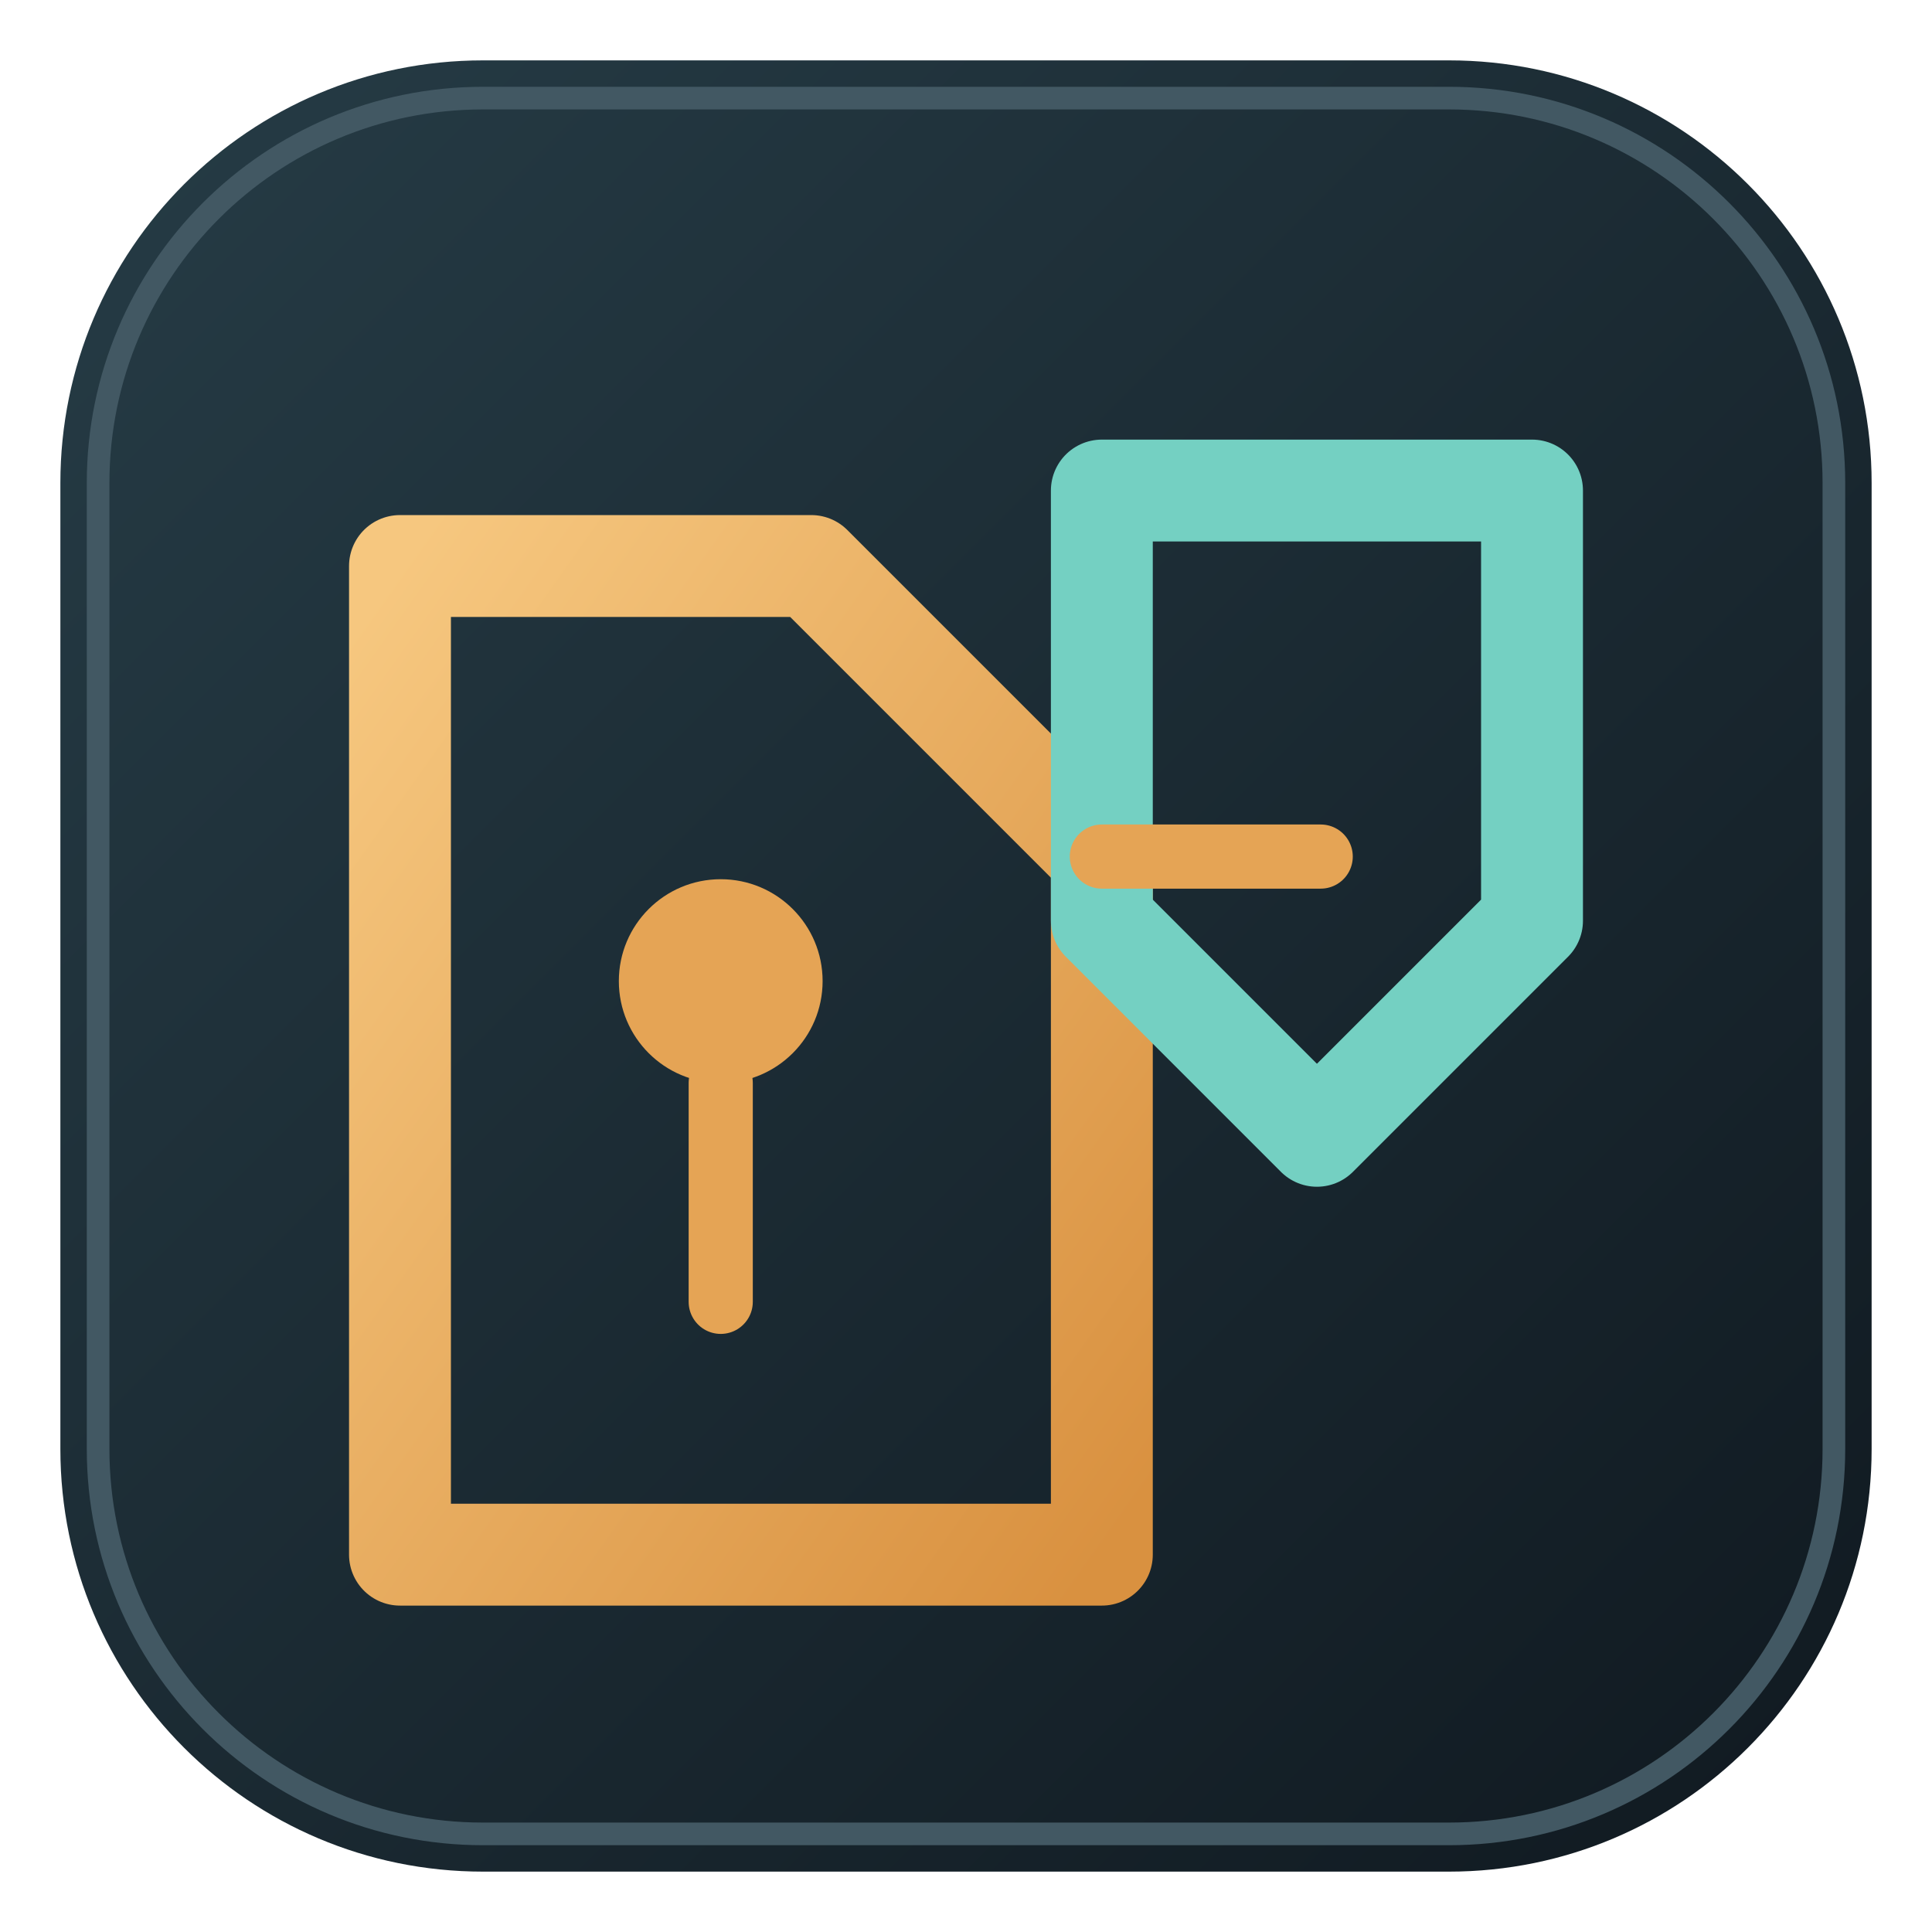
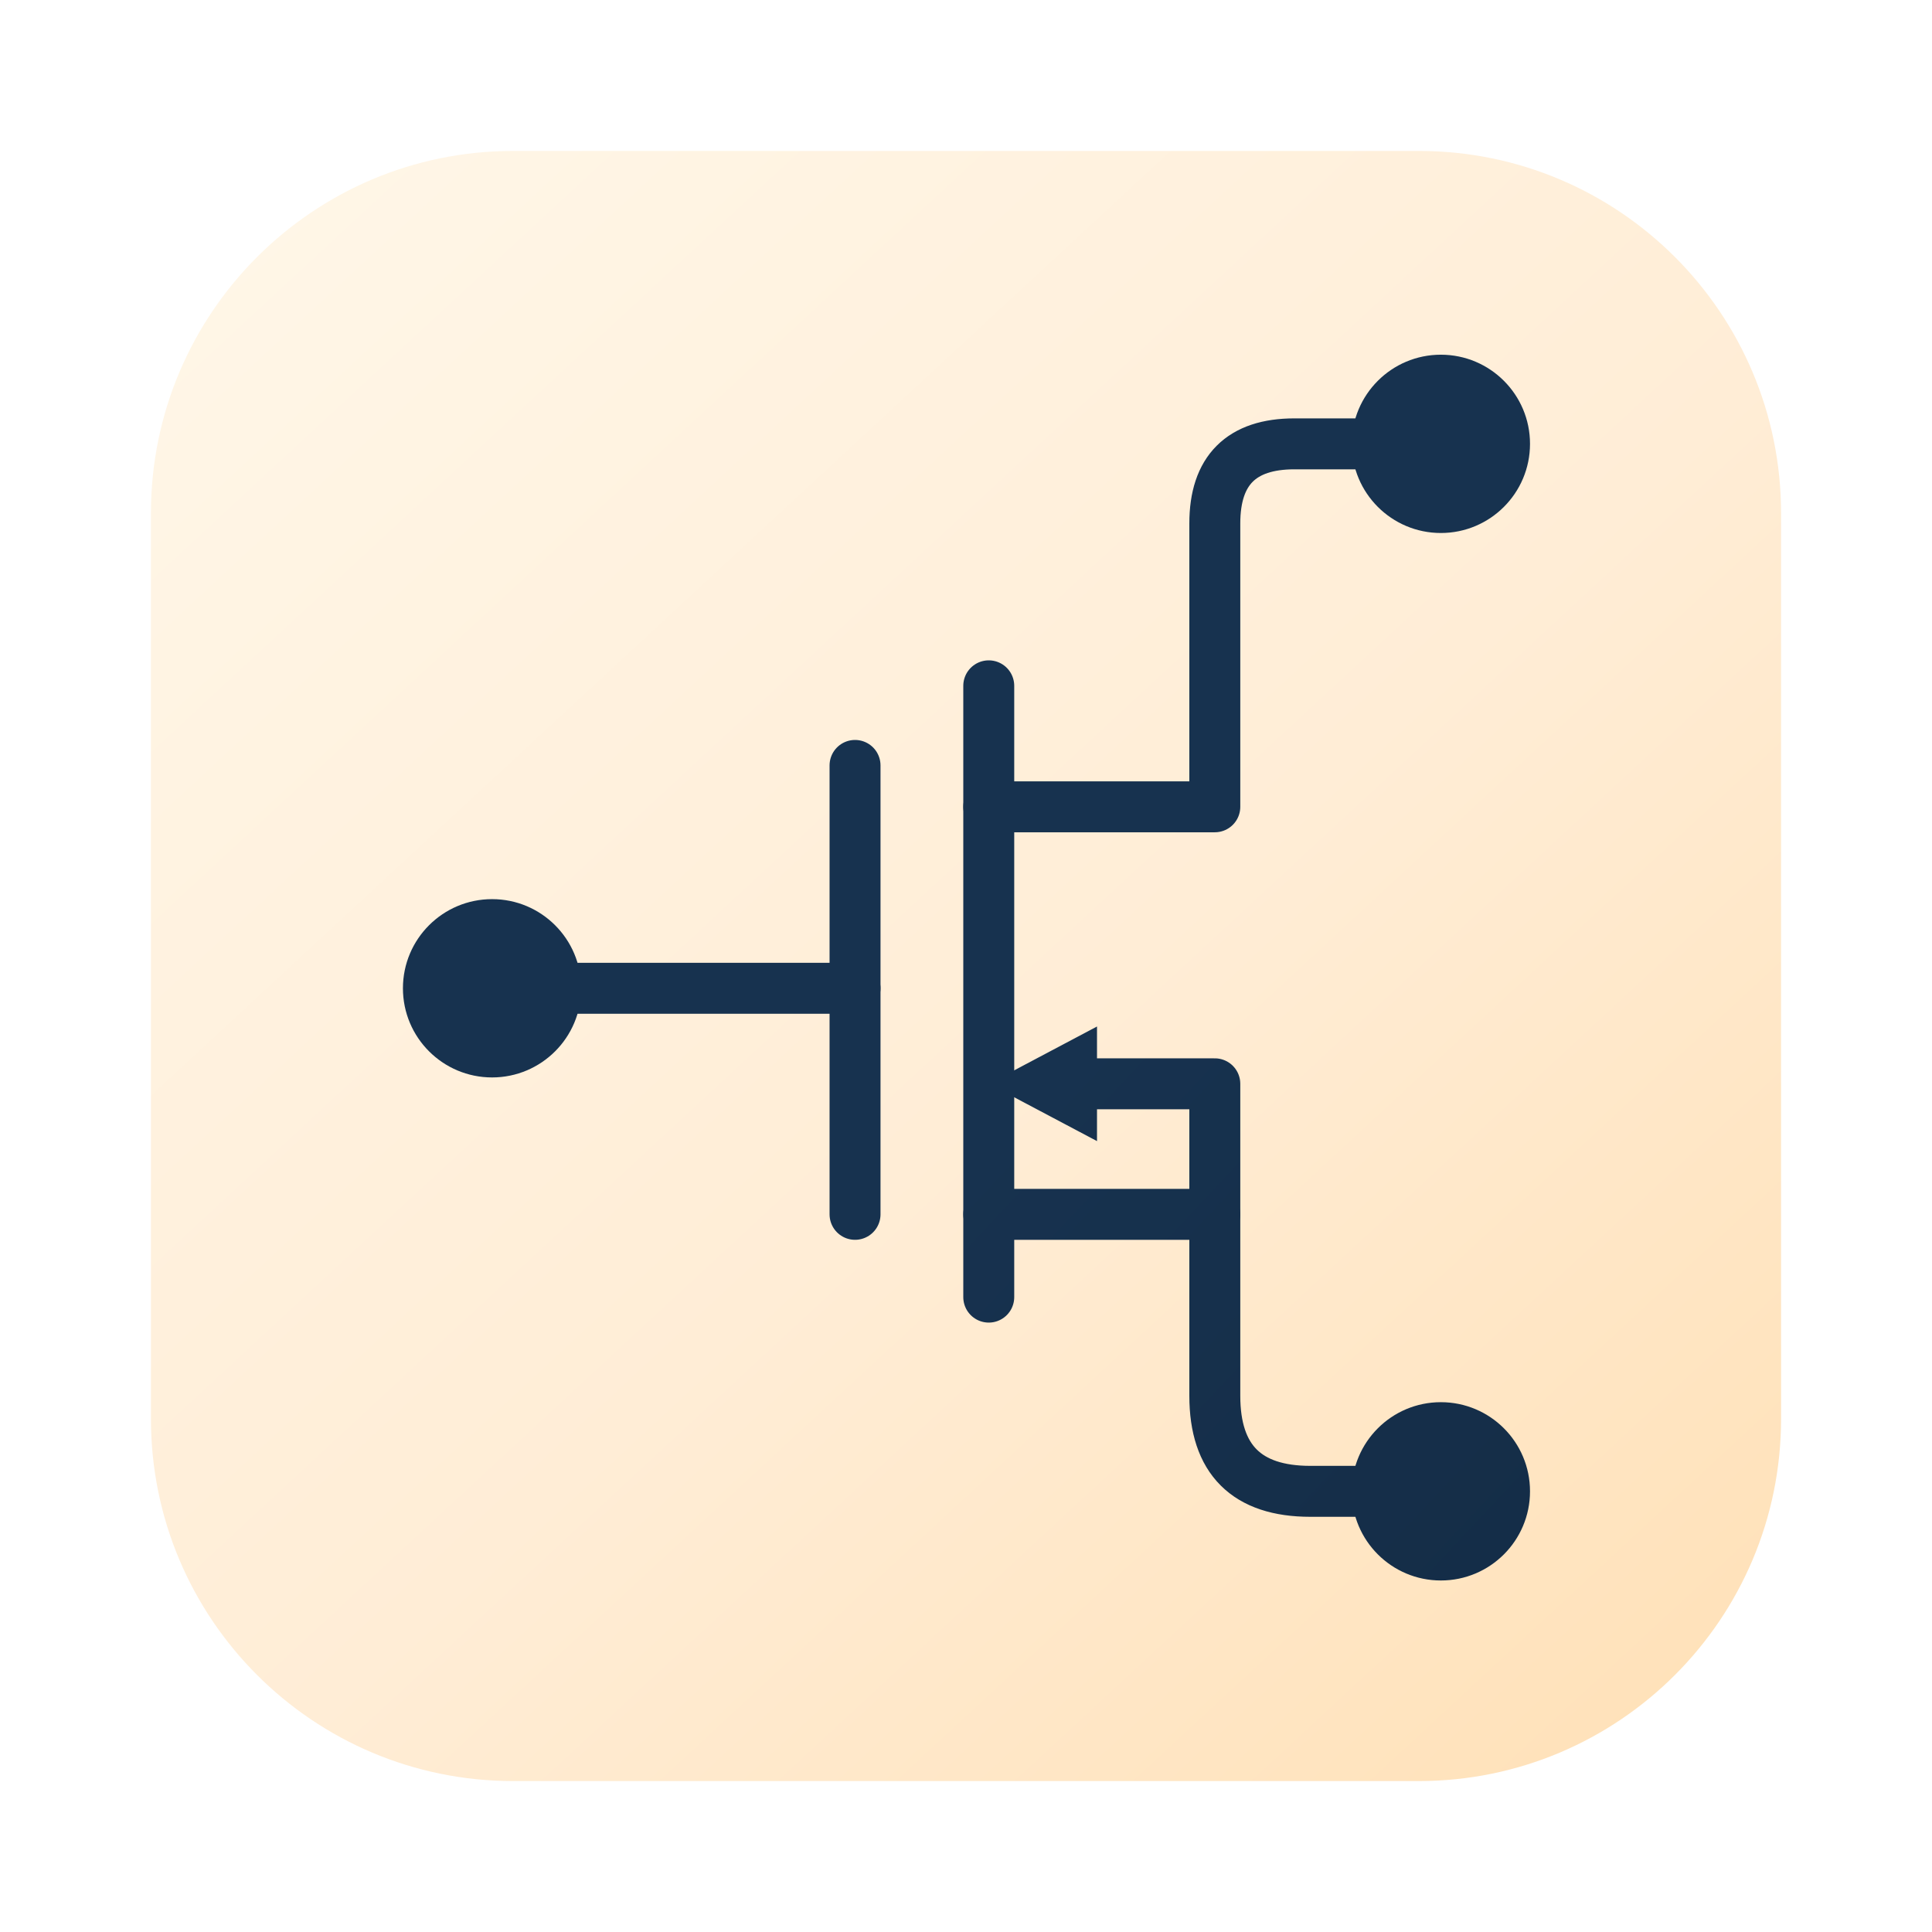
- <svg xmlns="http://www.w3.org/2000/svg" viewBox="0 0 1024 1024" width="1024" height="1024">
+ <svg xmlns="http://www.w3.org/2000/svg" width="1024" height="1024" viewBox="0 0 1024 1024" fill="none" role="img" aria-label="Drawic">
  <defs>
-     <linearGradient id="shell" x1="0" y1="0" x2="1" y2="1">
-       <stop offset="0" stop-color="#263c46" />
-       <stop offset="1" stop-color="#101920" />
+     <linearGradient id="paper" x1="144" y1="112" x2="900" y2="928" gradientUnits="userSpaceOnUse">
+       <stop stop-color="#FFF6E7" />
+       <stop offset="0.54" stop-color="#FFEDD6" />
+       <stop offset="1" stop-color="#FFE1B8" />
    </linearGradient>
-     <linearGradient id="signal" x1="0" y1="0" x2="1" y2="1">
-       <stop offset="0" stop-color="#f6c77f" />
-       <stop offset="1" stop-color="#d99140" />
+     <linearGradient id="ink" x1="248" y1="300" x2="760" y2="780" gradientUnits="userSpaceOnUse">
+       <stop stop-color="#17324F" />
+       <stop offset="1" stop-color="#0E2236" />
    </linearGradient>
  </defs>
-   <rect x="32" y="32" width="960" height="960" rx="224" fill="url(#shell)" />
-   <rect x="52" y="52" width="920" height="920" rx="204" fill="none" stroke="#425863" stroke-width="12" />
-   <path d="M212 300H430L584 454V824H212Z" fill="none" stroke="url(#signal)" stroke-width="54" stroke-linejoin="round" />
-   <path d="M584 260H812V488L698 602L584 488Z" fill="none" stroke="#74d0c2" stroke-width="54" stroke-linejoin="round" />
-   <circle cx="382" cy="520" r="54" fill="#e5a455" />
-   <path d="M584 454H700" fill="none" stroke="#e5a455" stroke-width="34" stroke-linecap="round" />
-   <path d="M382 574V690" fill="none" stroke="#e5a455" stroke-width="34" stroke-linecap="round" />
+   <rect x="80" y="80" width="864" height="864" rx="192" fill="url(#paper)" />
+   <g transform="translate(114 80) scale(1.6875)" fill="none" stroke="url(#ink)" stroke-width="16" stroke-linecap="round" stroke-linejoin="round">
+     <path d="M87 263H201" />
+     <path d="M201 193V334" />
+     <path d="M243 168V360" />
+     <path d="M243 206H314V117Q314 92 339 92H385" />
+     <path d="M243 334H314V391Q314 421 344 421H385" />
+     <path d="M314 334V293H277" />
+   </g>
+   <g transform="translate(114 80) scale(1.6875)">
+     <path d="M243 293L277 275V311L243 293Z" fill="url(#ink)" />
+     <circle cx="87" cy="263" r="28" fill="url(#ink)" />
+     <circle cx="385" cy="92" r="28" fill="url(#ink)" />
+     <circle cx="385" cy="421" r="28" fill="url(#ink)" />
+   </g>
</svg>
